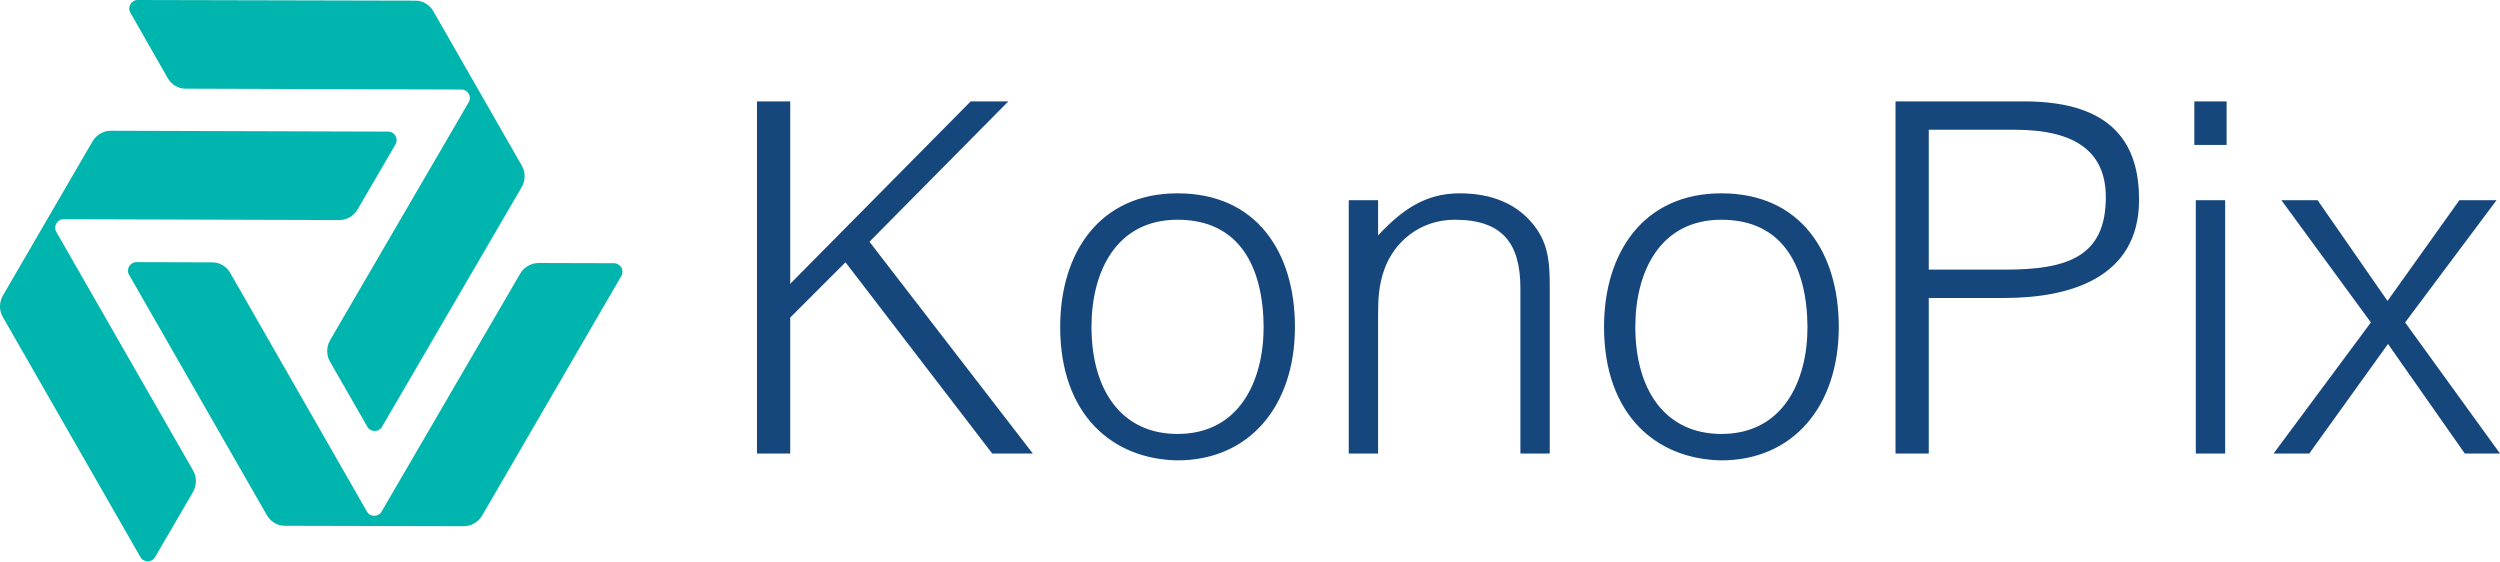
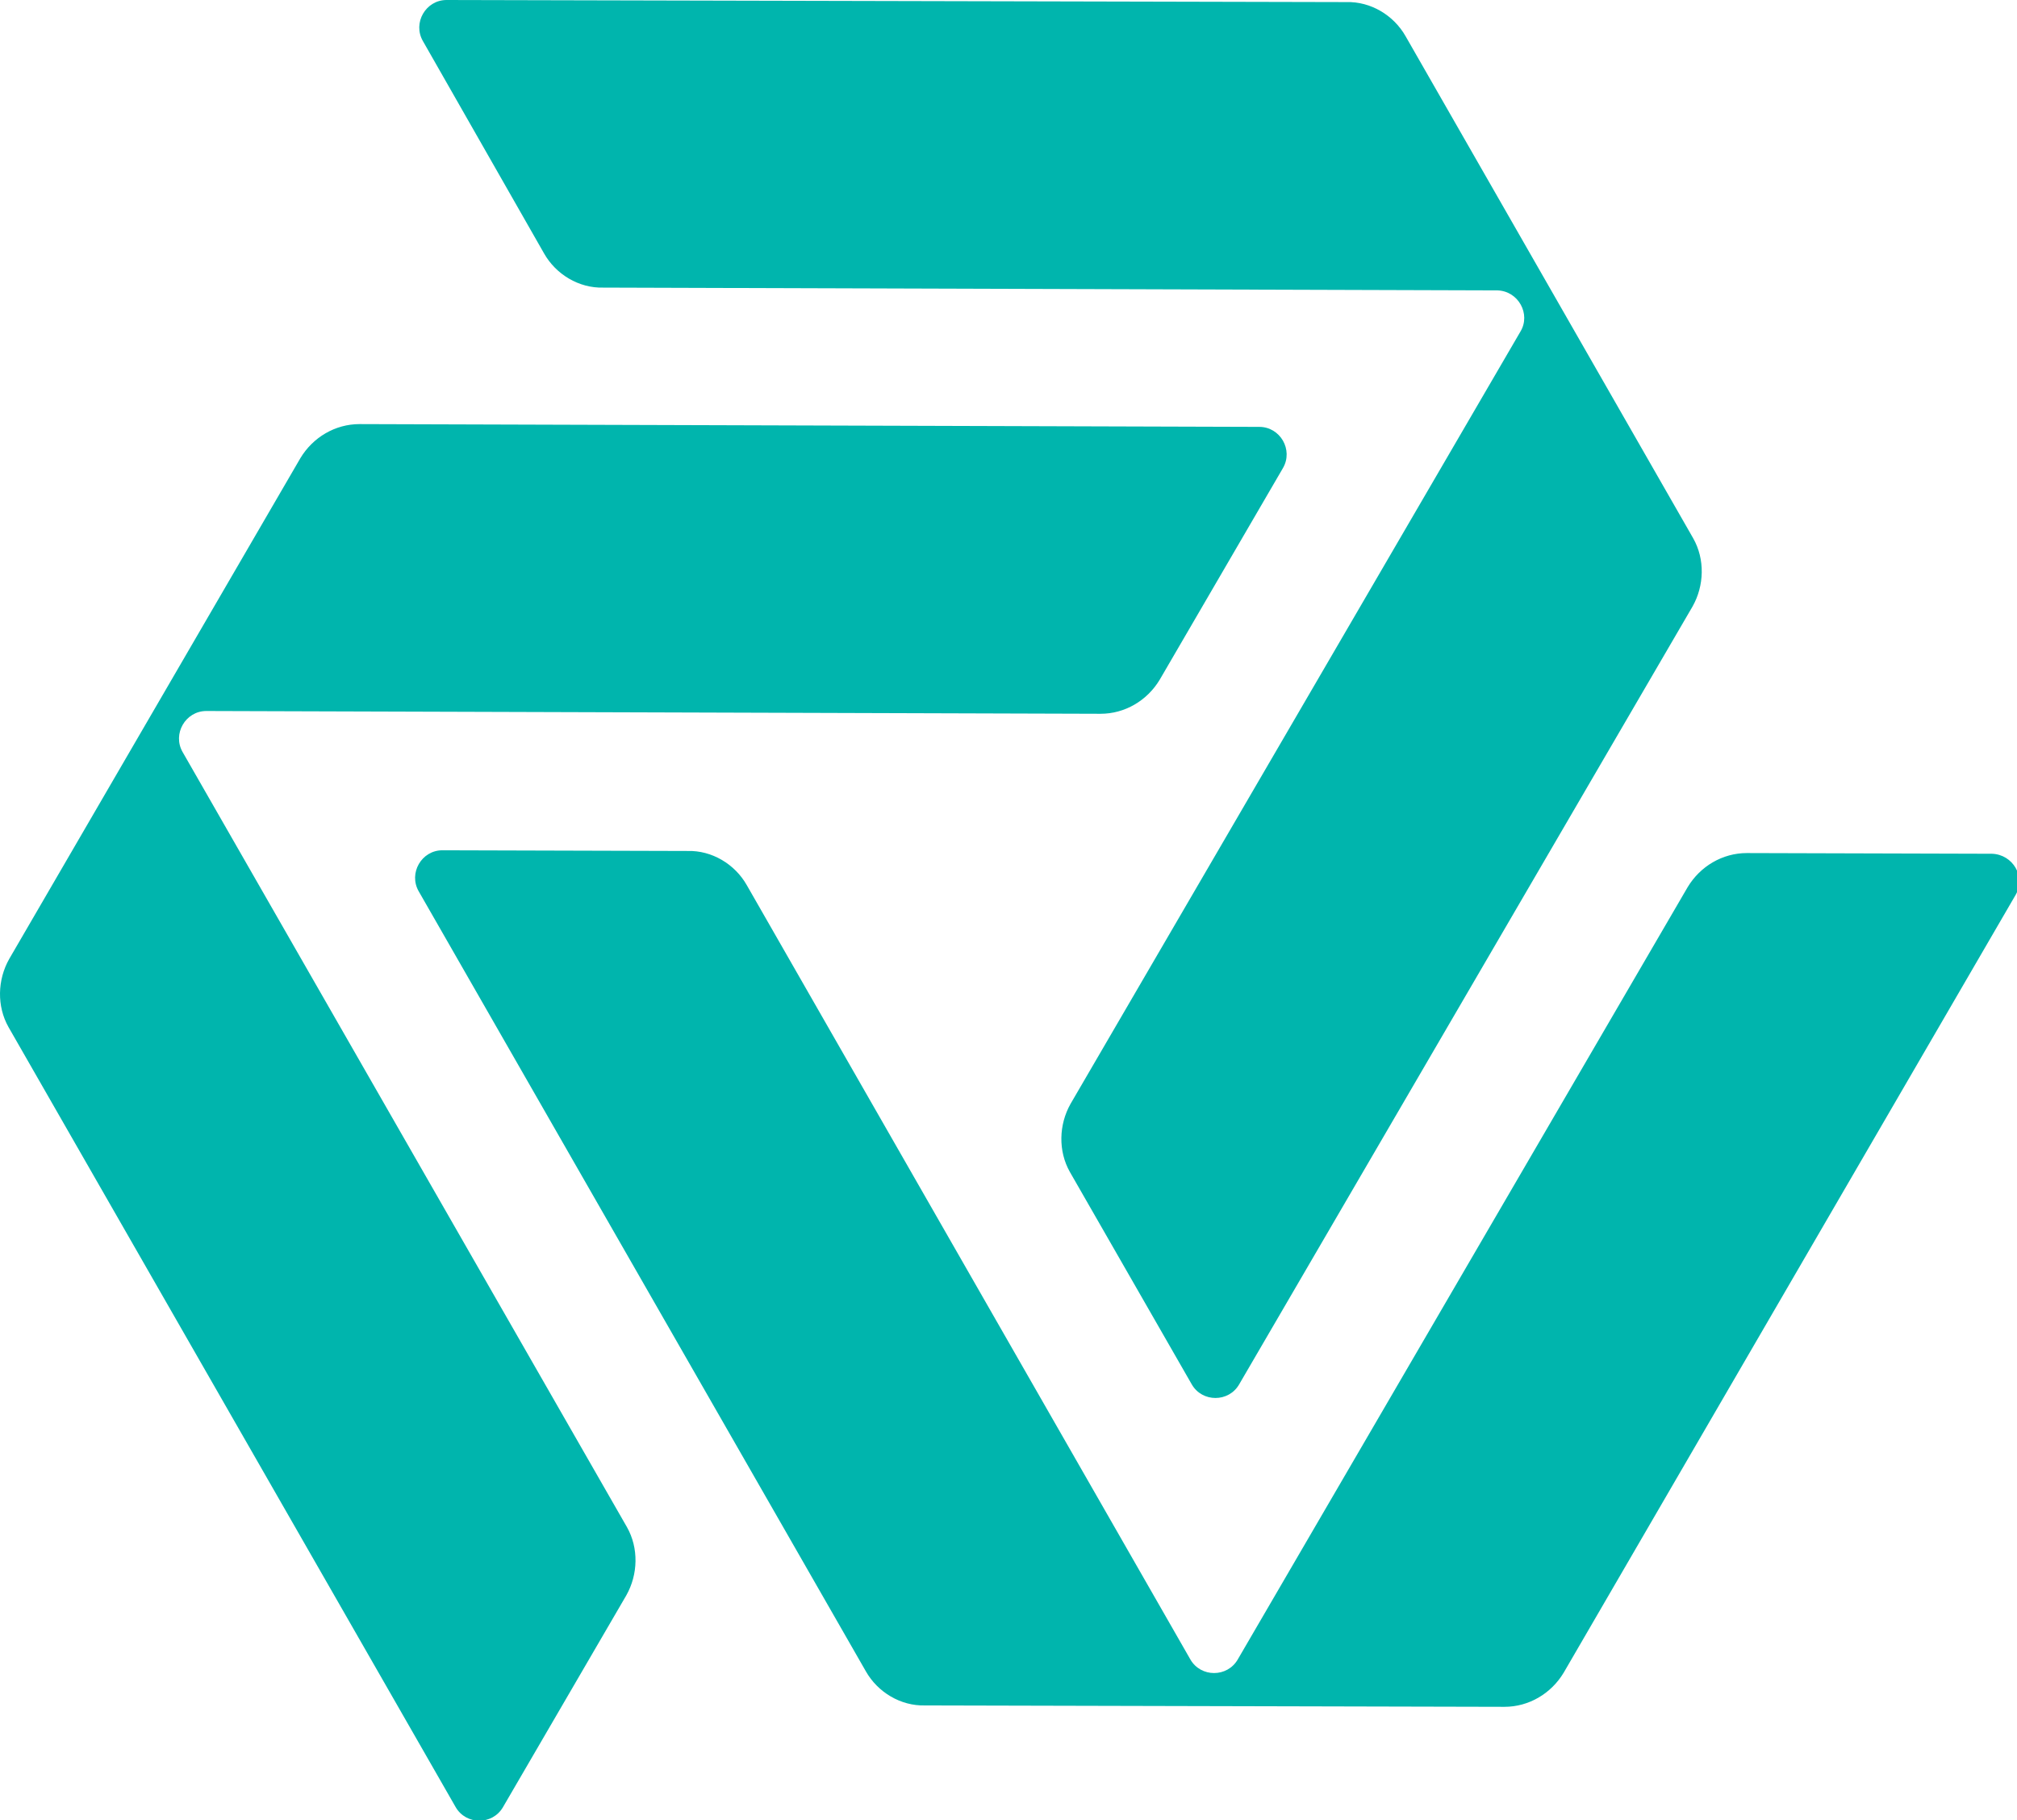
- <svg xmlns="http://www.w3.org/2000/svg" width="209.95" height="47.14" viewBox="0 0 369.895 83.052">
+ <svg xmlns="http://www.w3.org/2000/svg" width="92" height="83">
  <defs />
  <g transform="matrix(0.3176587,0,0,0.3176587,-2.088256,-8.132063)" fill="#00b5ad">
    <path d="M36.2,127.7l128.4,0.4c3.5,0,6.7-1.9,8.5-4.9l17.7-30.4c1.5-2.6-0.4-5.9-3.4-5.9L58.2,86.5c-3.5,0-6.7,1.9-8.5,4.9  L7.9,163.3c-1.7,3-1.8,6.8-0.1,9.8l64.2,112c1.5,2.6,5.3,2.6,6.8,0l17.7-30.4c1.7-3,1.8-6.8,0.1-9.8L32.8,133.6  C31.3,131,33.2,127.7,36.2,127.7z" />
    <path d="M224.9,73.2l-64.6,110.9c-1.7,3-1.8,6.8-0.1,9.8l17.5,30.5c1.5,2.6,5.3,2.6,6.8,0l65.1-111.7c1.7-3,1.8-6.8,0.1-9.8  l-41.3-72.1c-1.7-3-5-5-8.5-4.9L70.7,25.6c-3,0-4.9,3.3-3.4,5.9L84.7,62c1.7,3,5,5,8.5,4.9l128.4,0.4  C224.6,67.4,226.4,70.7,224.9,73.2z" />
    <g>
      <path d="M292.6,148.2l-35.2-0.1c-3.5,0-6.7,1.9-8.5,4.9l-64.6,110.9c-1.5,2.6-5.3,2.6-6.8,0l-63.7-111.2c-1.7-3-5-5-8.5-4.9   l-35.2-0.1c-3,0-4.9,3.3-3.4,5.9l64.2,112c1.7,3,5,5,8.5,4.9l83.2,0.2c3.5,0,6.7-1.9,8.5-4.9L296,154.1   C297.5,151.5,295.6,148.3,292.6,148.2z" />
    </g>
  </g>
-   <g transform="matrix(1.809026,0,0,1.809026,105.8493,-5.26109)" fill="#16477c">
-     <path d="M6.12 40 l-2.72 0 l0 -28.8 l2.72 0 l0 14.92 l14.76 -14.92 l3.08 0 l-11.36 11.48 l13.36 17.32 l-3.32 0 l-12 -15.64 l-4.52 4.52 l0 11.12 z M37.8 40.56 c-5.28 -0.08 -9.6 -3.68 -9.6 -10.92 c0 -6.04 3.2 -10.92 9.6 -10.92 c6.48 0 9.6 4.84 9.6 10.92 c0 6.56 -3.8 10.92 -9.6 10.92 z M44.84 29.64 c-0.04 -4.88 -1.96 -8.76 -7.04 -8.76 c-5.04 0 -7.04 4.28 -7.04 8.76 c0 5.16 2.44 8.76 7.04 8.76 c5.04 0 7.04 -4.32 7.04 -8.76 z M54.2 28.84 l0 11.16 l-2.4 0 l0 -20.72 l2.4 0 l0 2.88 c1.92 -2.04 3.8 -3.44 6.68 -3.44 c2.52 0 4.84 0.8 6.32 2.96 c1 1.48 1.04 3.04 1.04 4.76 l0 13.56 l-2.4 0 l0 -13.52 c0 -3.72 -1.52 -5.6 -5.36 -5.6 c-2.96 0 -5 1.92 -5.76 4.04 c-0.48 1.32 -0.52 2.48 -0.52 3.92 z M82.28 40.56 c-5.28 -0.08 -9.6 -3.68 -9.6 -10.92 c0 -6.04 3.2 -10.92 9.6 -10.92 c6.48 0 9.6 4.84 9.6 10.92 c0 6.56 -3.8 10.92 -9.6 10.92 z M89.32 29.64 c-0.04 -4.88 -1.96 -8.76 -7.04 -8.76 c-5.04 0 -7.04 4.28 -7.04 8.76 c0 5.16 2.44 8.76 7.04 8.76 c5.04 0 7.04 -4.32 7.04 -8.76 z M99.24 40 l-2.72 0 l0 -28.8 l10.52 0 c7.48 0 9.4 3.72 9.4 8.04 c0 6.44 -5.72 8.04 -11.04 8.04 l-6.16 0 l0 12.72 z M99.24 24.96 l6.24 0 c5.08 0 8.24 -1.04 8.24 -5.92 c0 -3.6 -2.32 -5.52 -7.44 -5.52 l-7.04 0 l0 11.44 z M123.48 40 l-2.4 0 l0 -20.72 l2.4 0 l0 20.72 z M123.6 14.76 l-2.64 0 l0 -3.56 l2.64 0 l0 3.56 z M143.08 40 l-6.28 -8.96 l-6.44 8.96 l-2.92 0 l7.96 -10.72 l-7.32 -10 l2.96 0 l5.72 8.24 l5.88 -8.24 l3.04 0 l-7.48 10 l7.76 10.72 l-2.88 0 z" />
-   </g>
+   <g transform="matrix(1.809026,0,0,1.809026,105.8493,-5.26109)" fill="#16477c" />
</svg>
